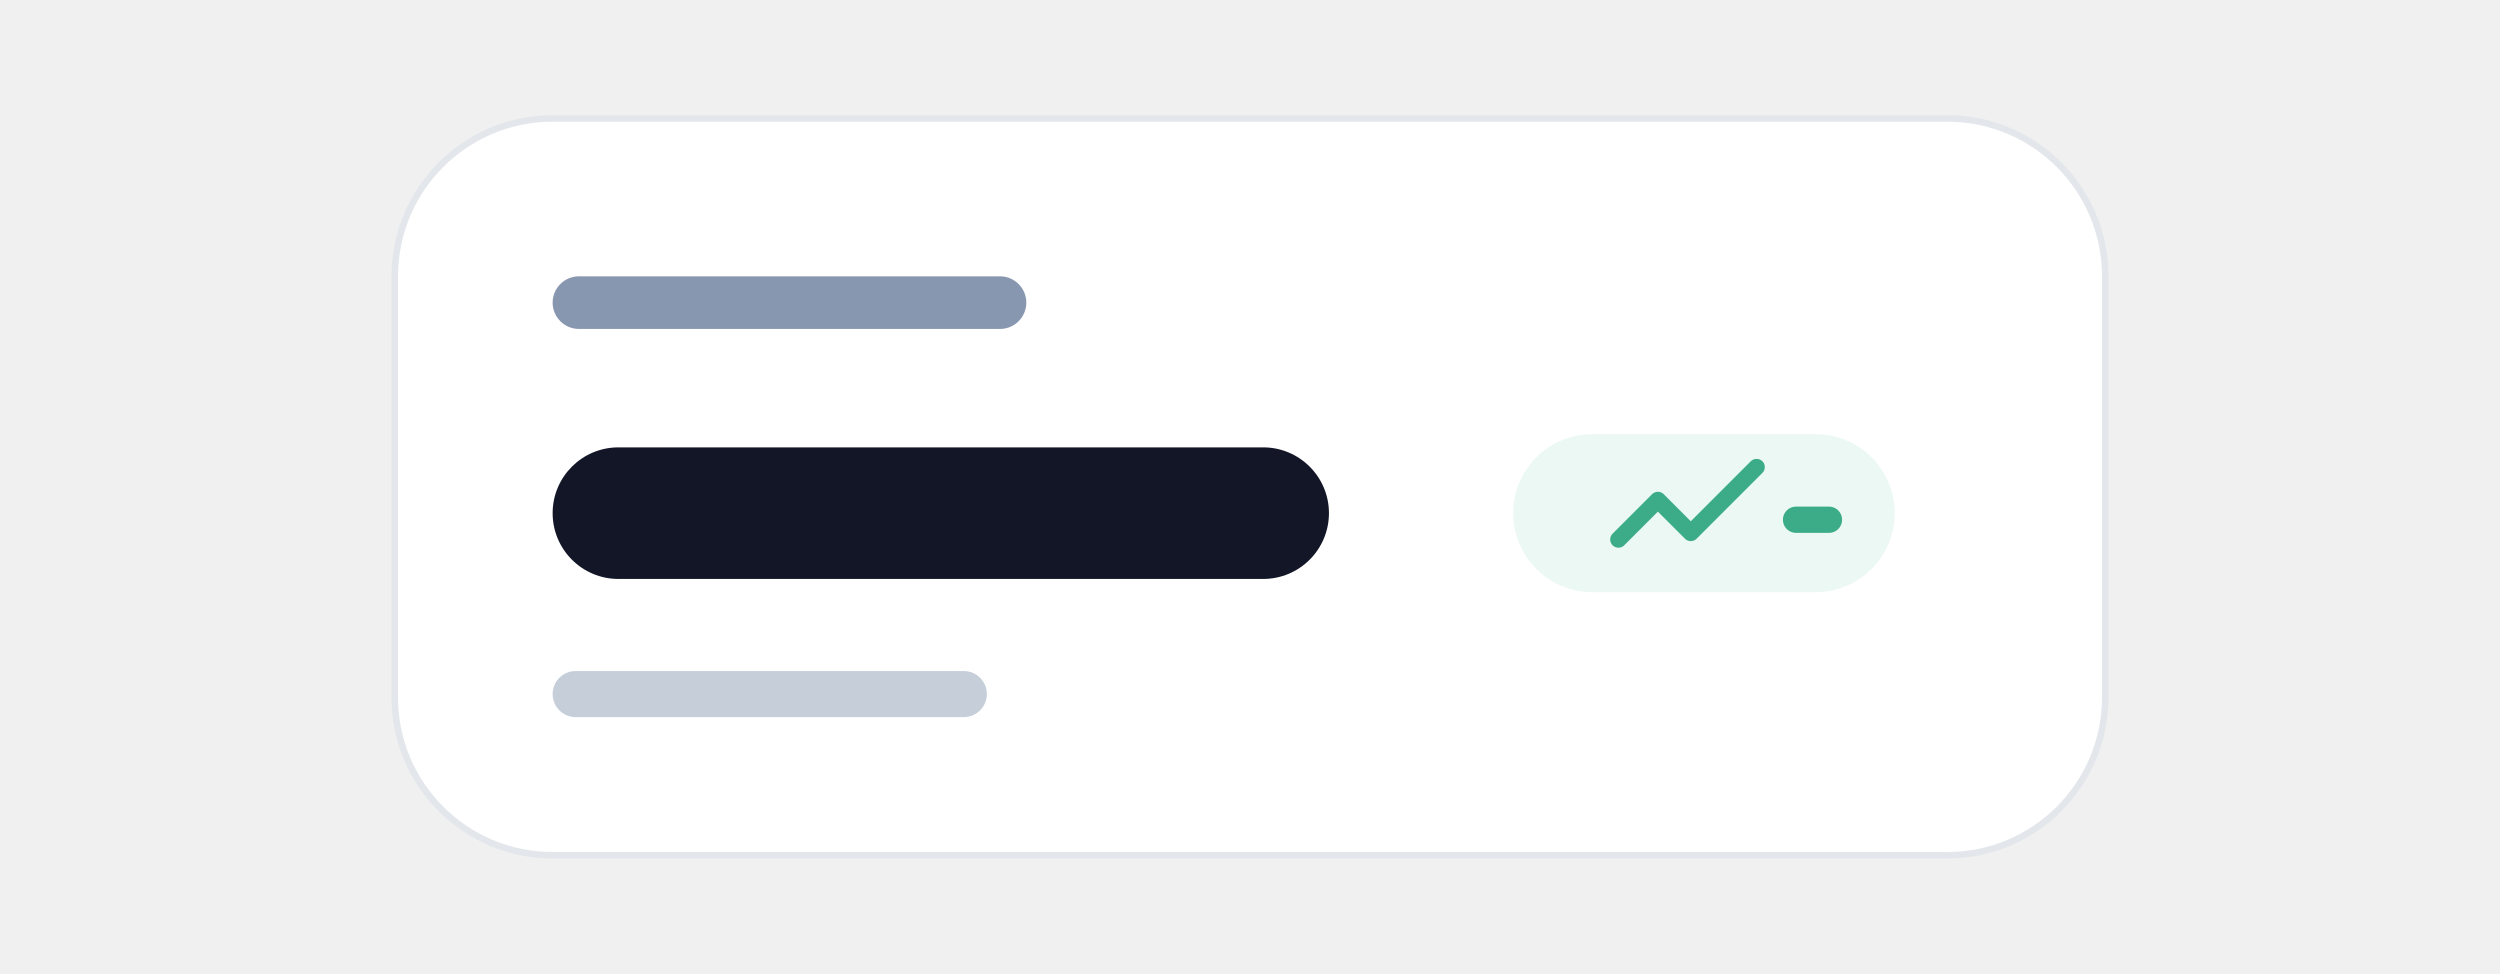
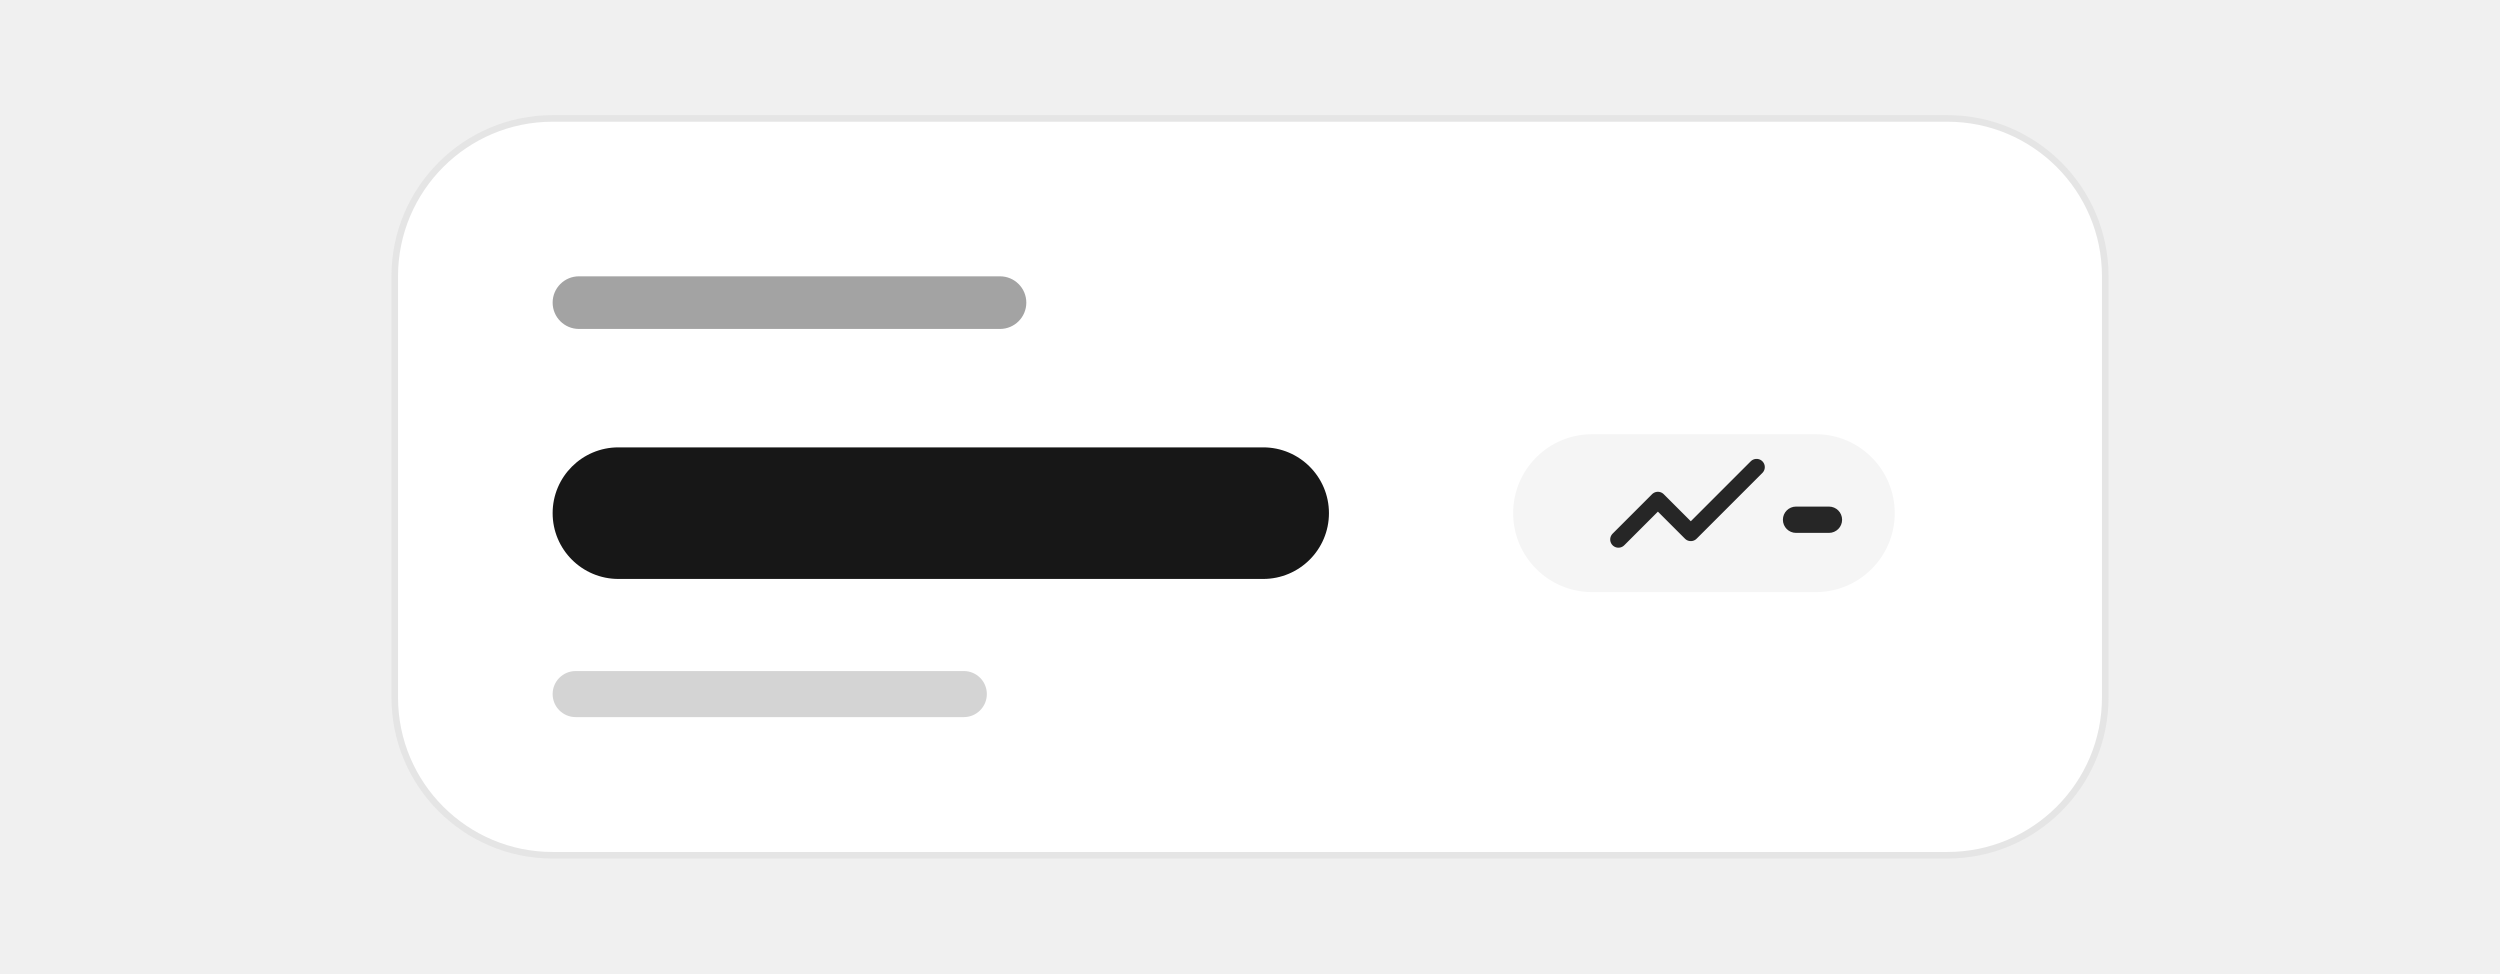
<svg xmlns="http://www.w3.org/2000/svg" viewBox="0 0 380 148" fill="none">
-   <rect x="60" y="18" width="260" height="112" rx="24" fill="white" stroke="#E3E7EC" />
-   <rect x="84" y="42" width="72" height="8" rx="4" fill="#8897B0" />
-   <rect x="84" y="68" width="118" height="20" rx="10" fill="#121627" />
-   <rect x="230" y="66" width="58" height="24" rx="12" fill="#ECF8F3" />
-   <path d="M246 82L252 76L257 81L267 71" stroke="#3BAC87" stroke-width="2.5" stroke-linecap="round" stroke-linejoin="round" />
-   <rect x="271" y="77" width="9" height="4" rx="2" fill="#3BAC87" />
-   <rect x="84" y="102" width="66" height="7" rx="3.5" fill="#C6CEDA" />
+   <rect x="60" y="18" width="260" height="112" rx="24" fill="white" stroke="#E5E5E5" />
+   <rect x="84" y="42" width="72" height="8" rx="4" fill="#A3A3A3" />
+   <rect x="84" y="68" width="118" height="20" rx="10" fill="#171717" />
+   <rect x="230" y="66" width="58" height="24" rx="12" fill="#F5F5F5" />
+   <path d="M246 82L252 76L257 81L267 71" stroke="#262626" stroke-width="2.5" stroke-linecap="round" stroke-linejoin="round" />
+   <rect x="271" y="77" width="9" height="4" rx="2" fill="#262626" />
+   <rect x="84" y="102" width="66" height="7" rx="3.5" fill="#D4D4D4" />
</svg>
